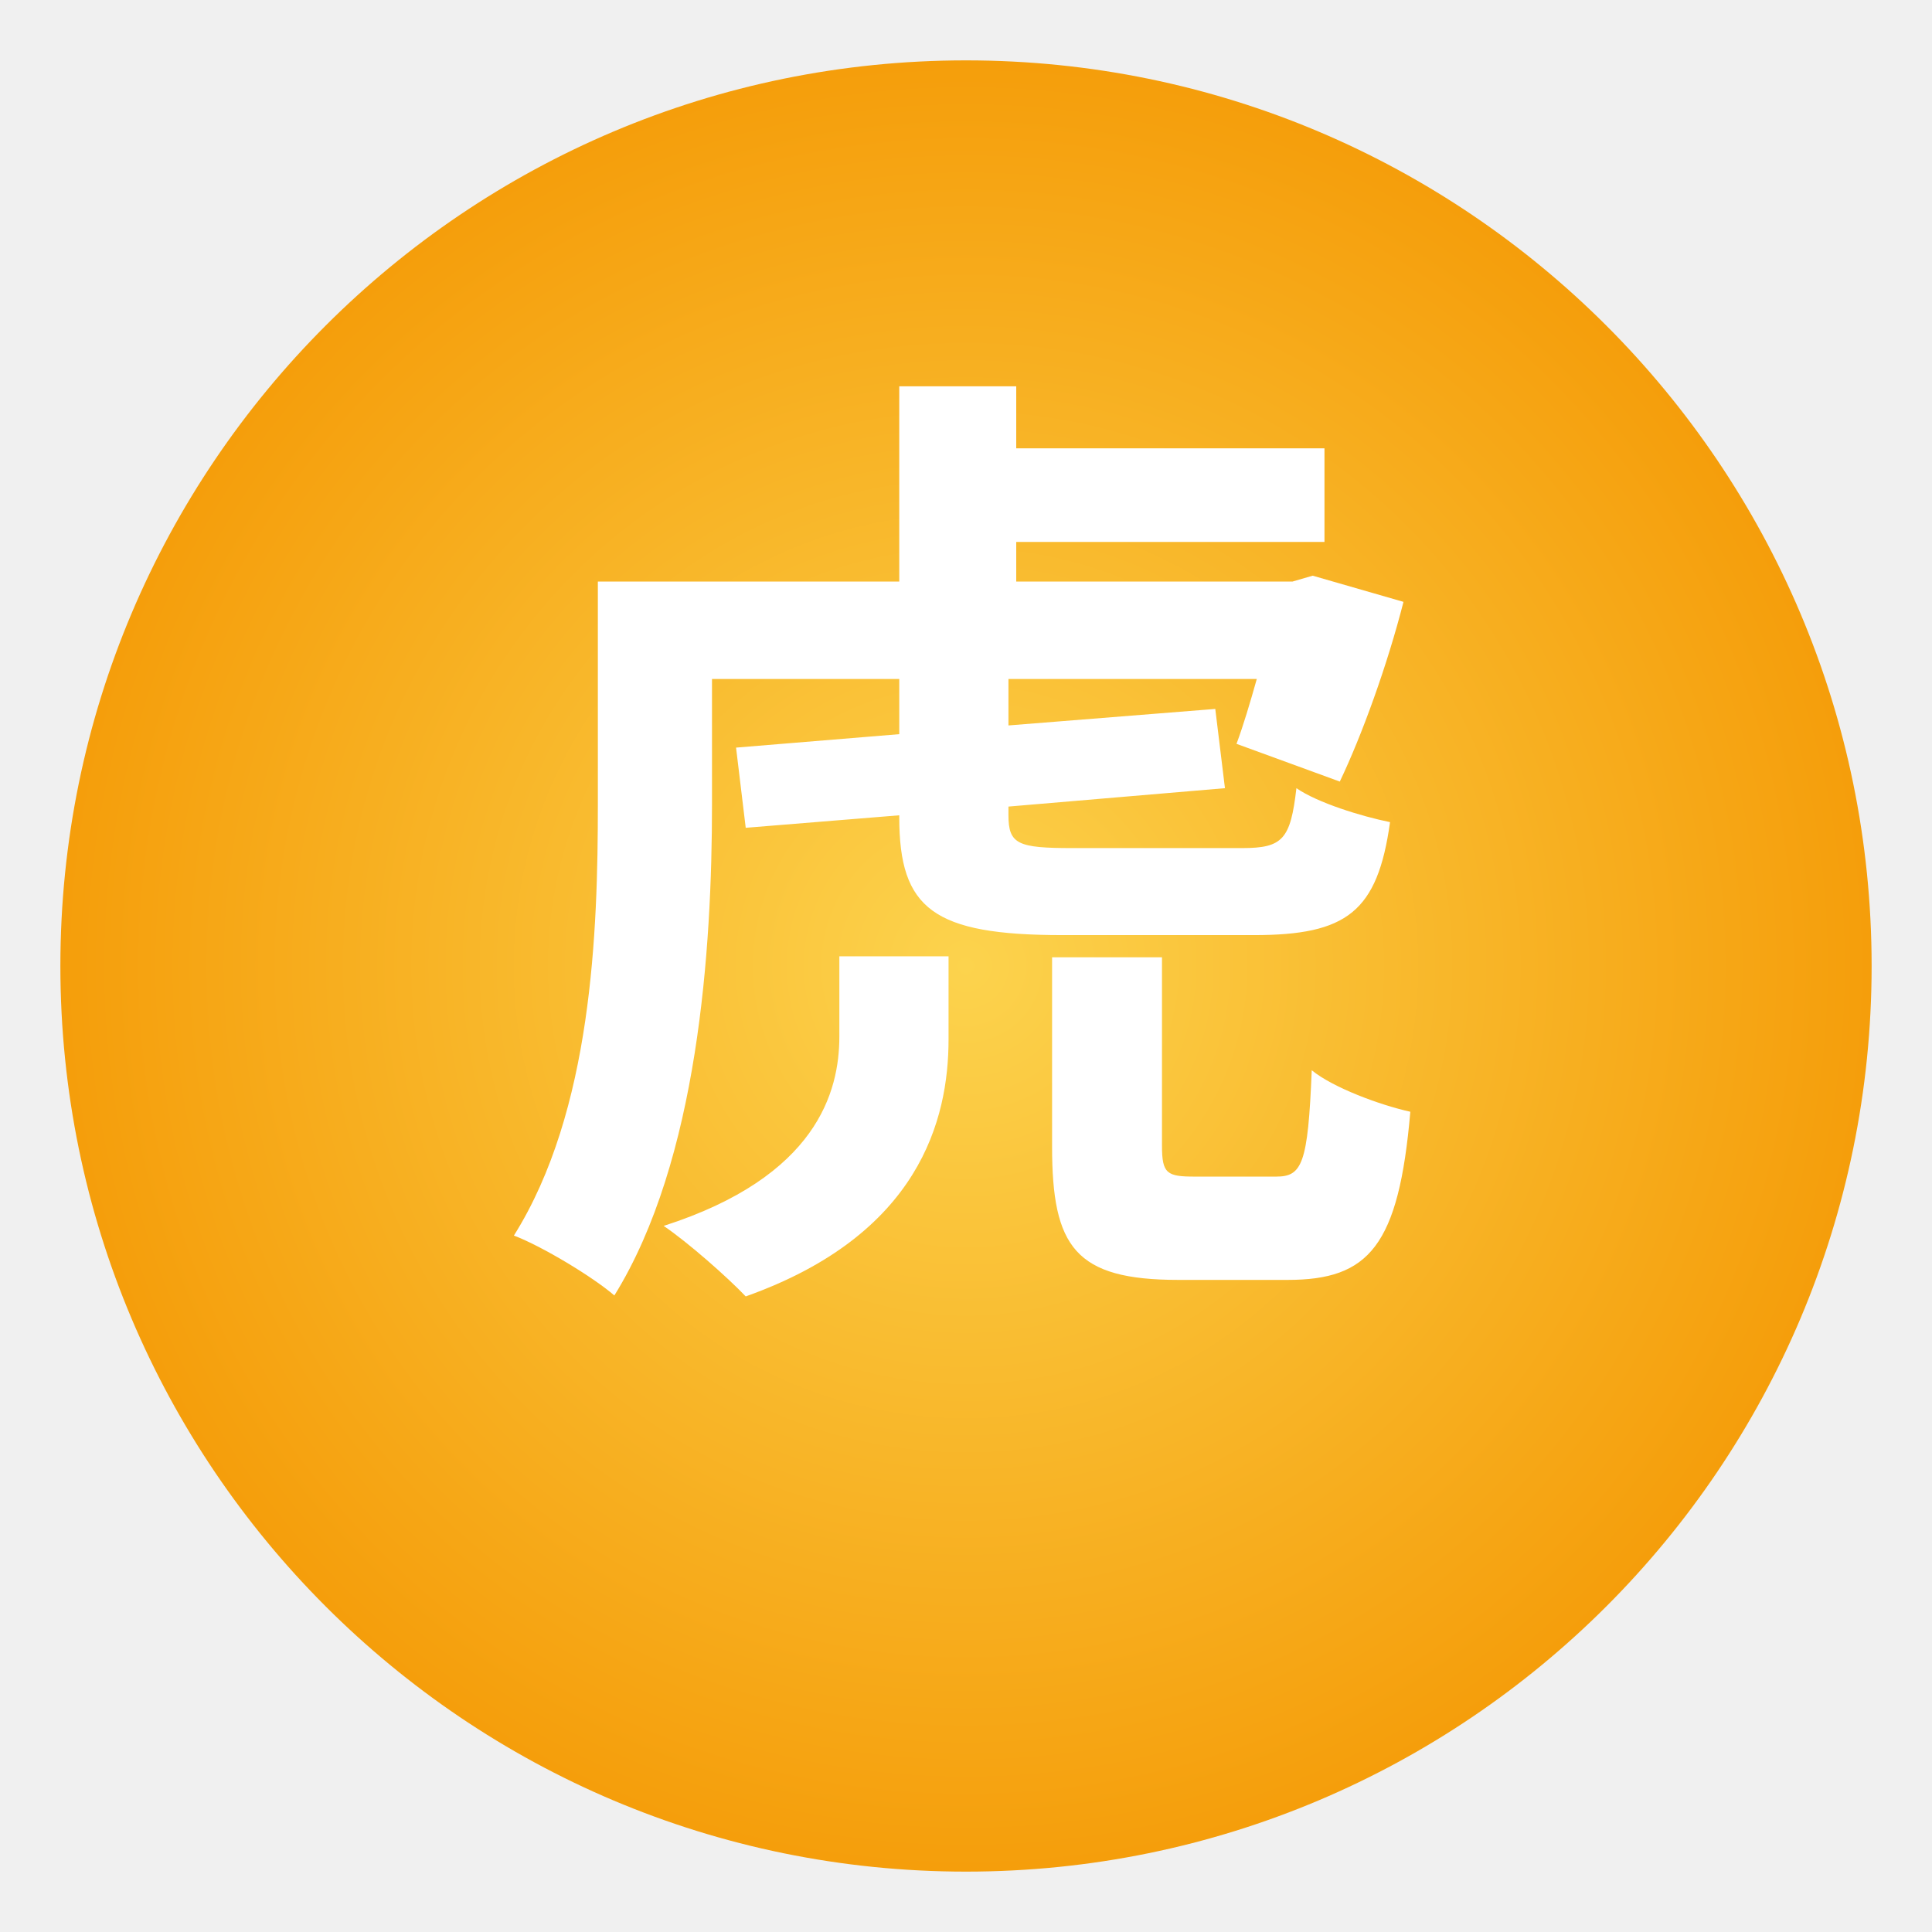
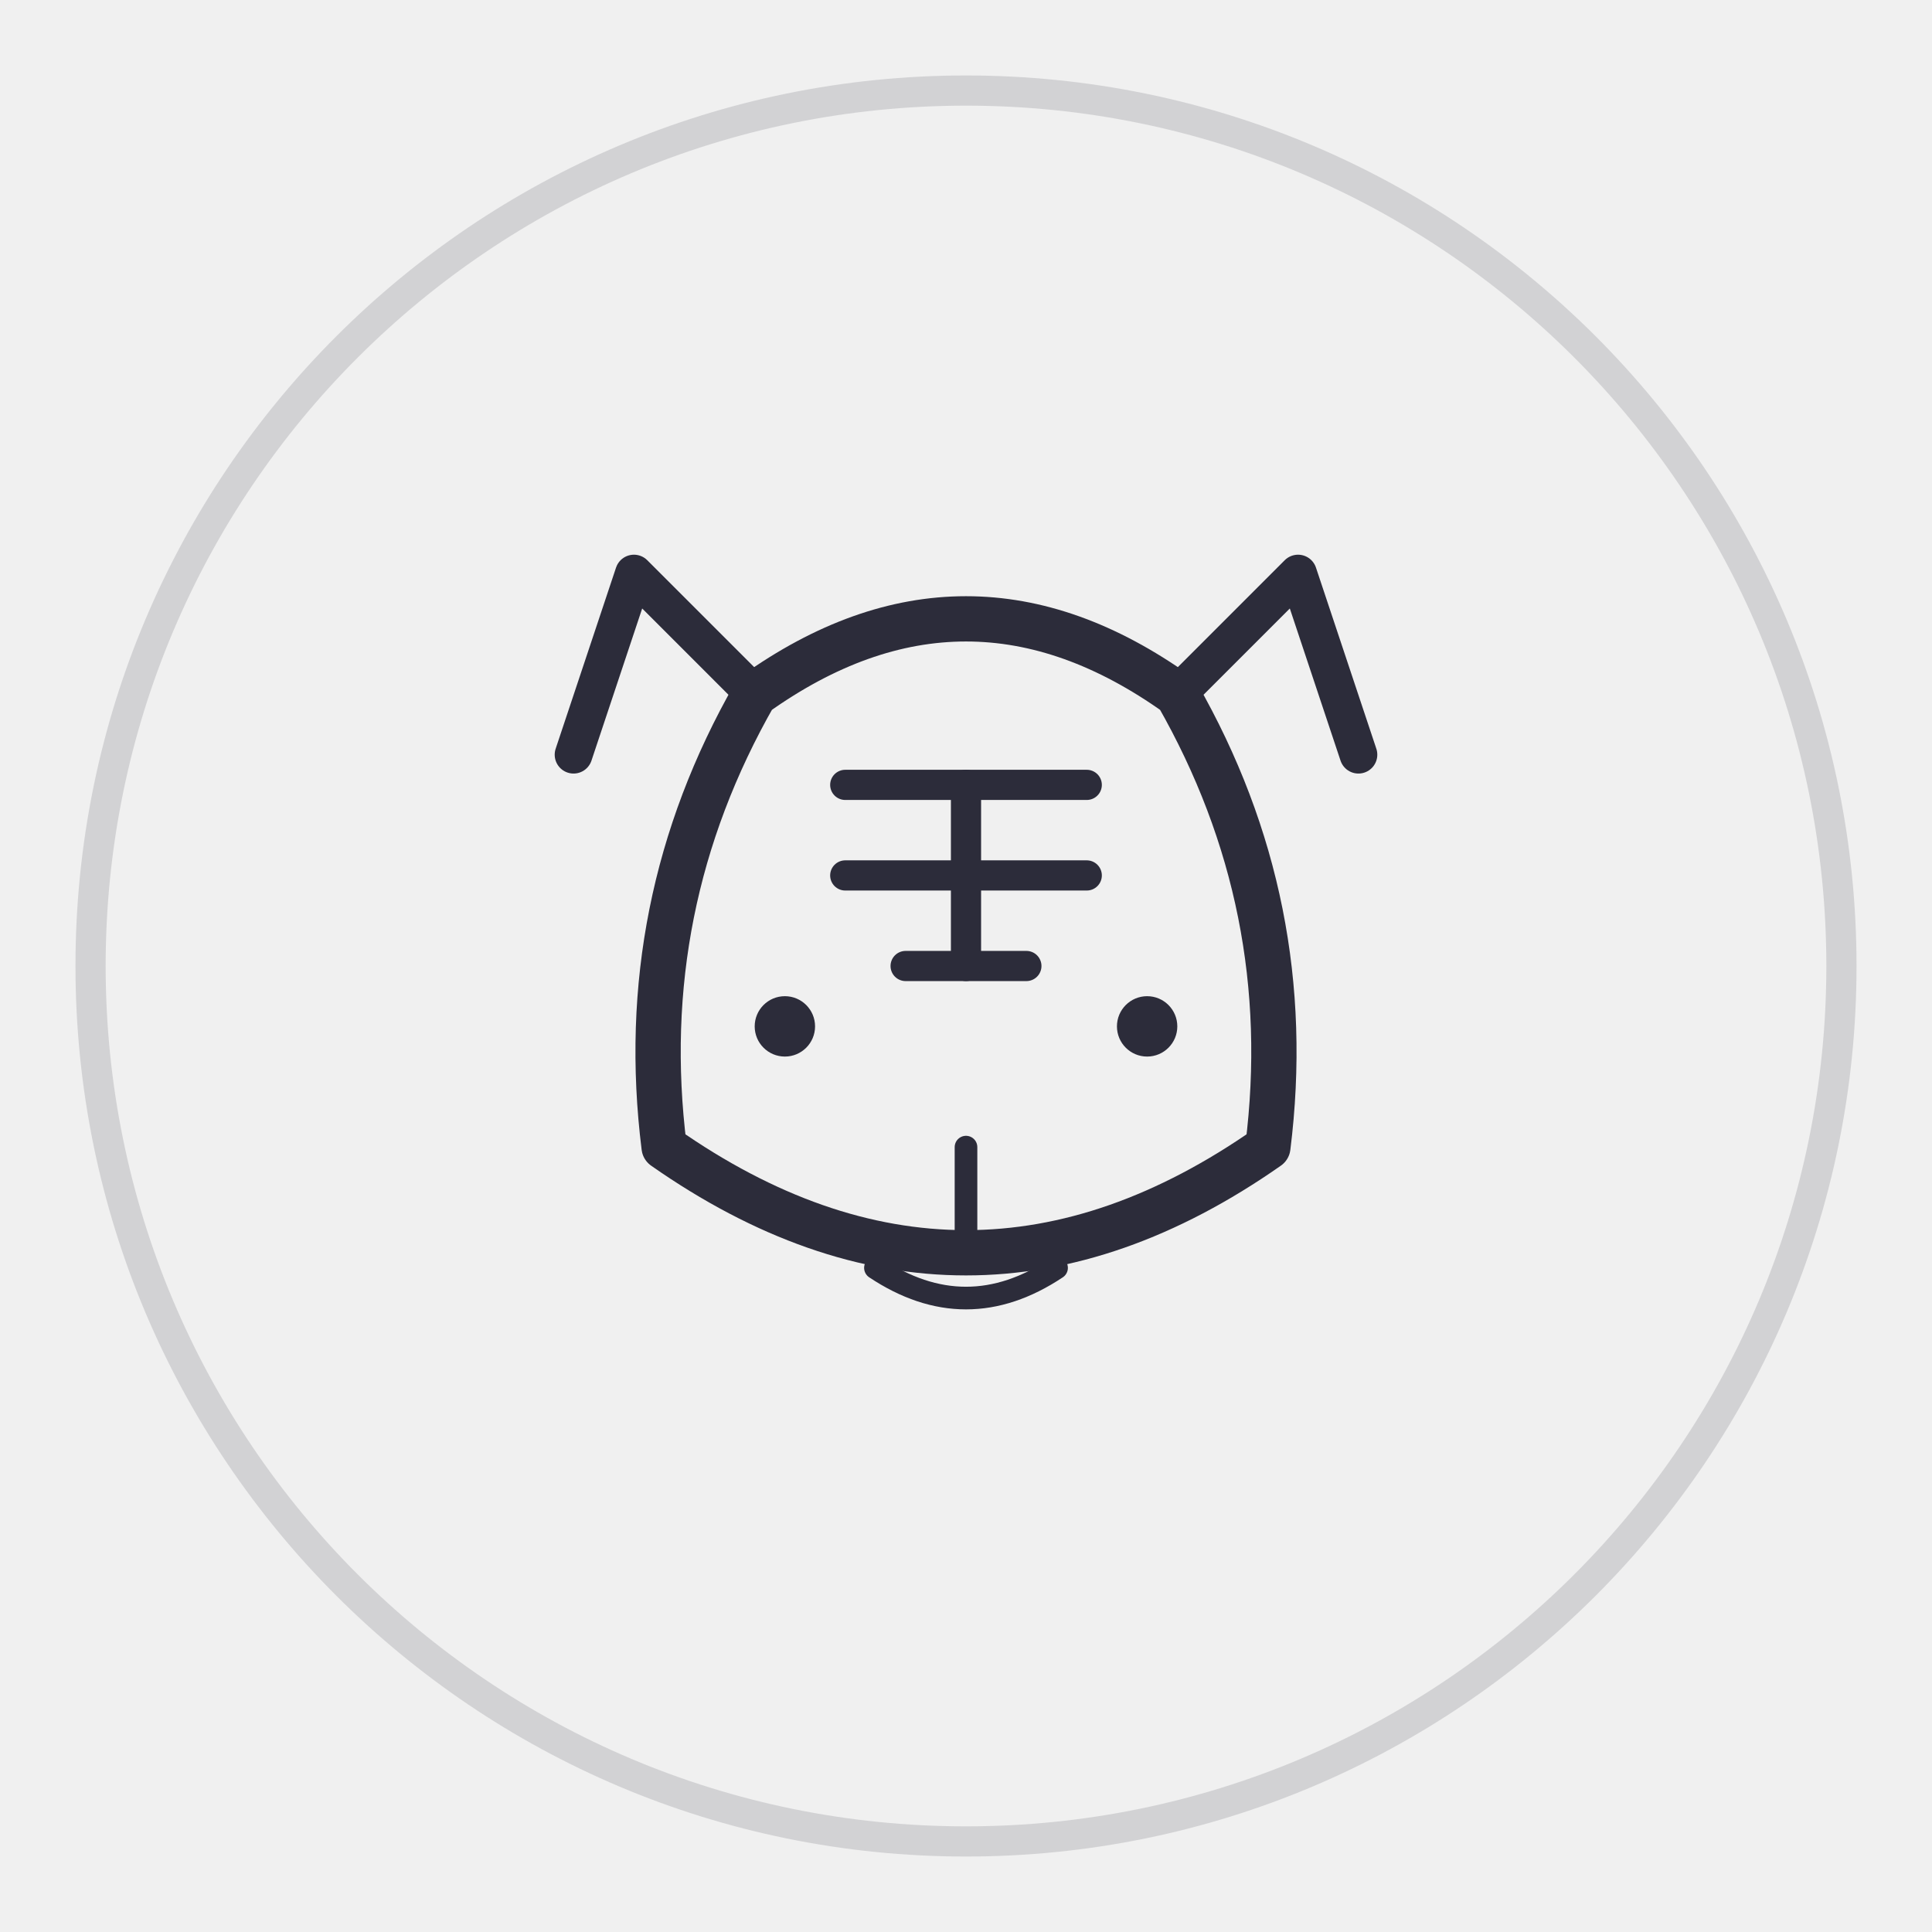
- <svg xmlns="http://www.w3.org/2000/svg" viewBox="0 0 128 128">
-   <defs>
-     <radialGradient id="bg" cx="50%" cy="50%" r="50%">
-       <stop offset="0%" stop-color="#FCD34D" />
-       <stop offset="100%" stop-color="#F59E0B" />
-     </radialGradient>
-   </defs>
-   <circle cx="64" cy="64" r="60" fill="url(#bg)" />
-   <text x="64" y="80" text-anchor="middle" font-size="64" font-family="serif" fill="white" font-weight="bold">虎</text>
+ <svg xmlns="http://www.w3.org/2000/svg" viewBox="0 0 128 128" fill="none">
+   <circle cx="64" cy="64" r="58" stroke="#2c2c3a" stroke-width="2" stroke-opacity="0.15" />
+   <g stroke="#2c2c3a" stroke-linecap="round" stroke-linejoin="round" fill="none">
+     <path d="M 38 50 L 42 38 L 50 46 M 90 50 L 86 38 L 78 46" stroke-width="2.5" />
+     <path d="M 50 46 Q 64 36 78 46 Q 86 60 84 76 Q 64 90 44 76 Q 42 60 50 46" stroke-width="3" />
+     <path d="M 56 52 L 72 52" stroke-width="2" />
+     <path d="M 56 58 L 72 58" stroke-width="2" />
+     <path d="M 60 64 L 68 64" stroke-width="2" />
+     <path d="M 64 52 L 64 64" stroke-width="2" />
+     <circle cx="52" cy="68" r="1.5" fill="#2c2c3a" />
+     <circle cx="76" cy="68" r="1.5" fill="#2c2c3a" />
+     <path d="M 64 76 L 64 82 M 58 84 Q 64 88 70 84" stroke-width="1.5" />
+   </g>
</svg>
